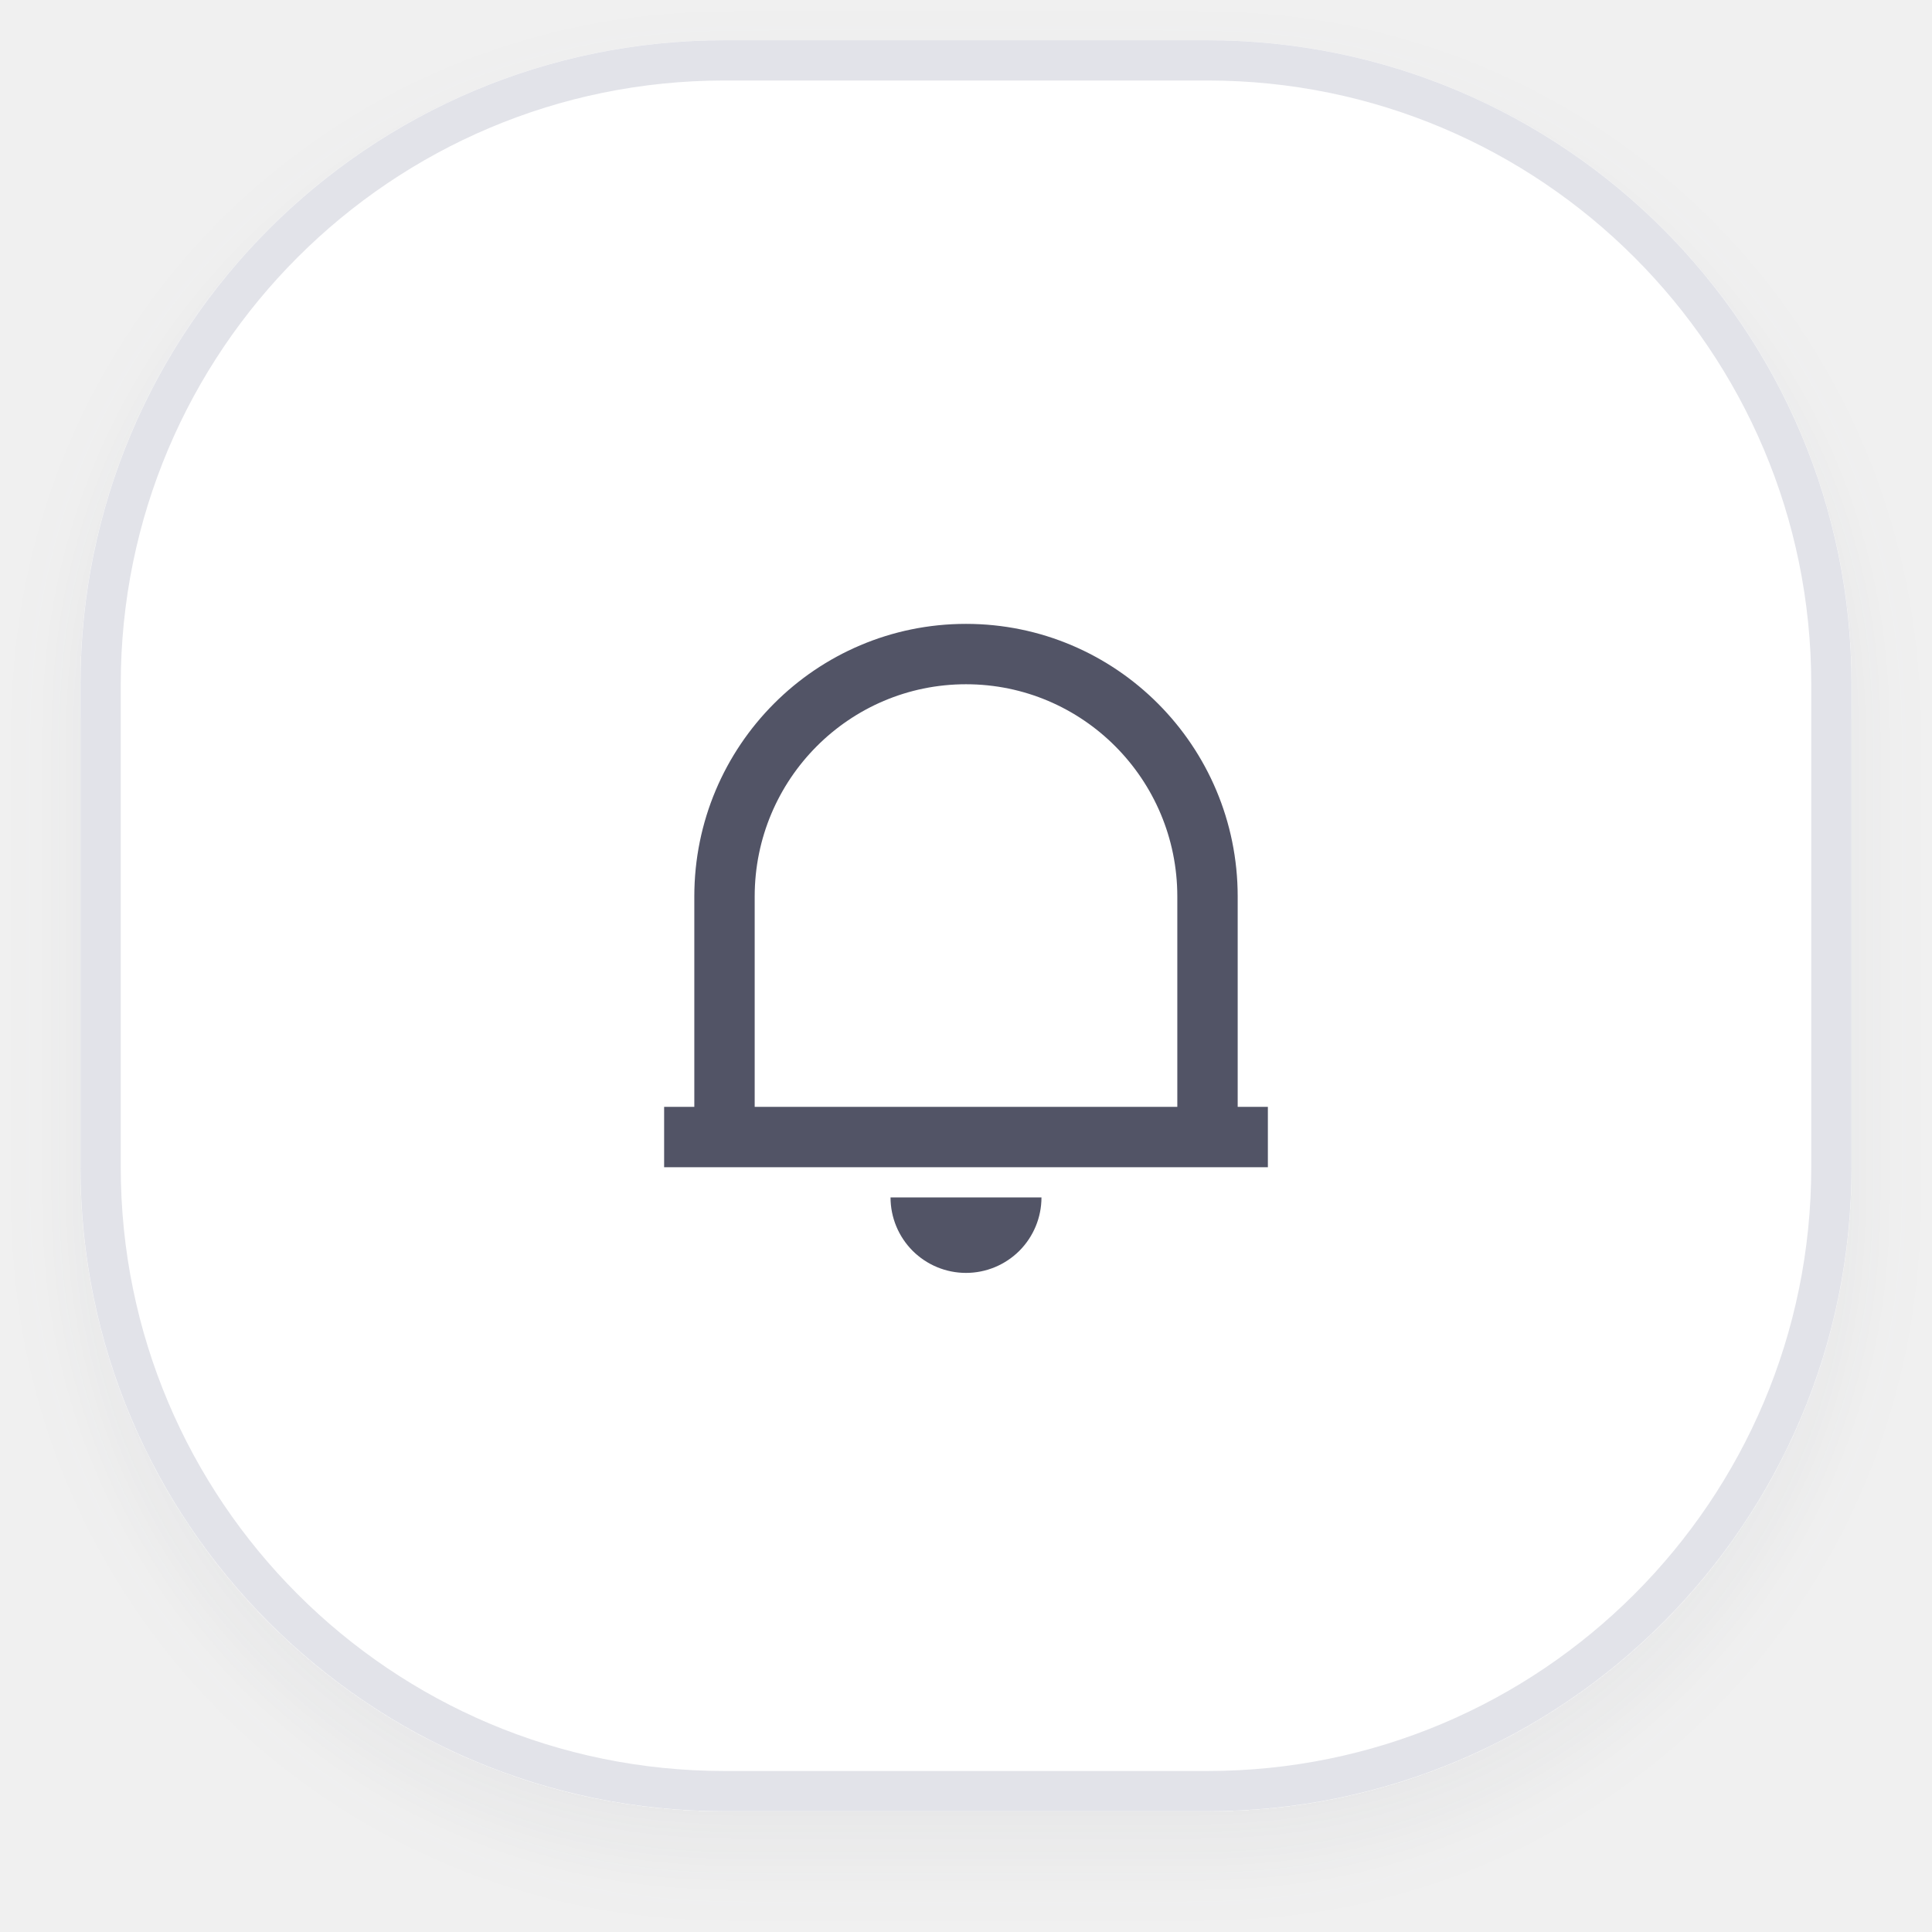
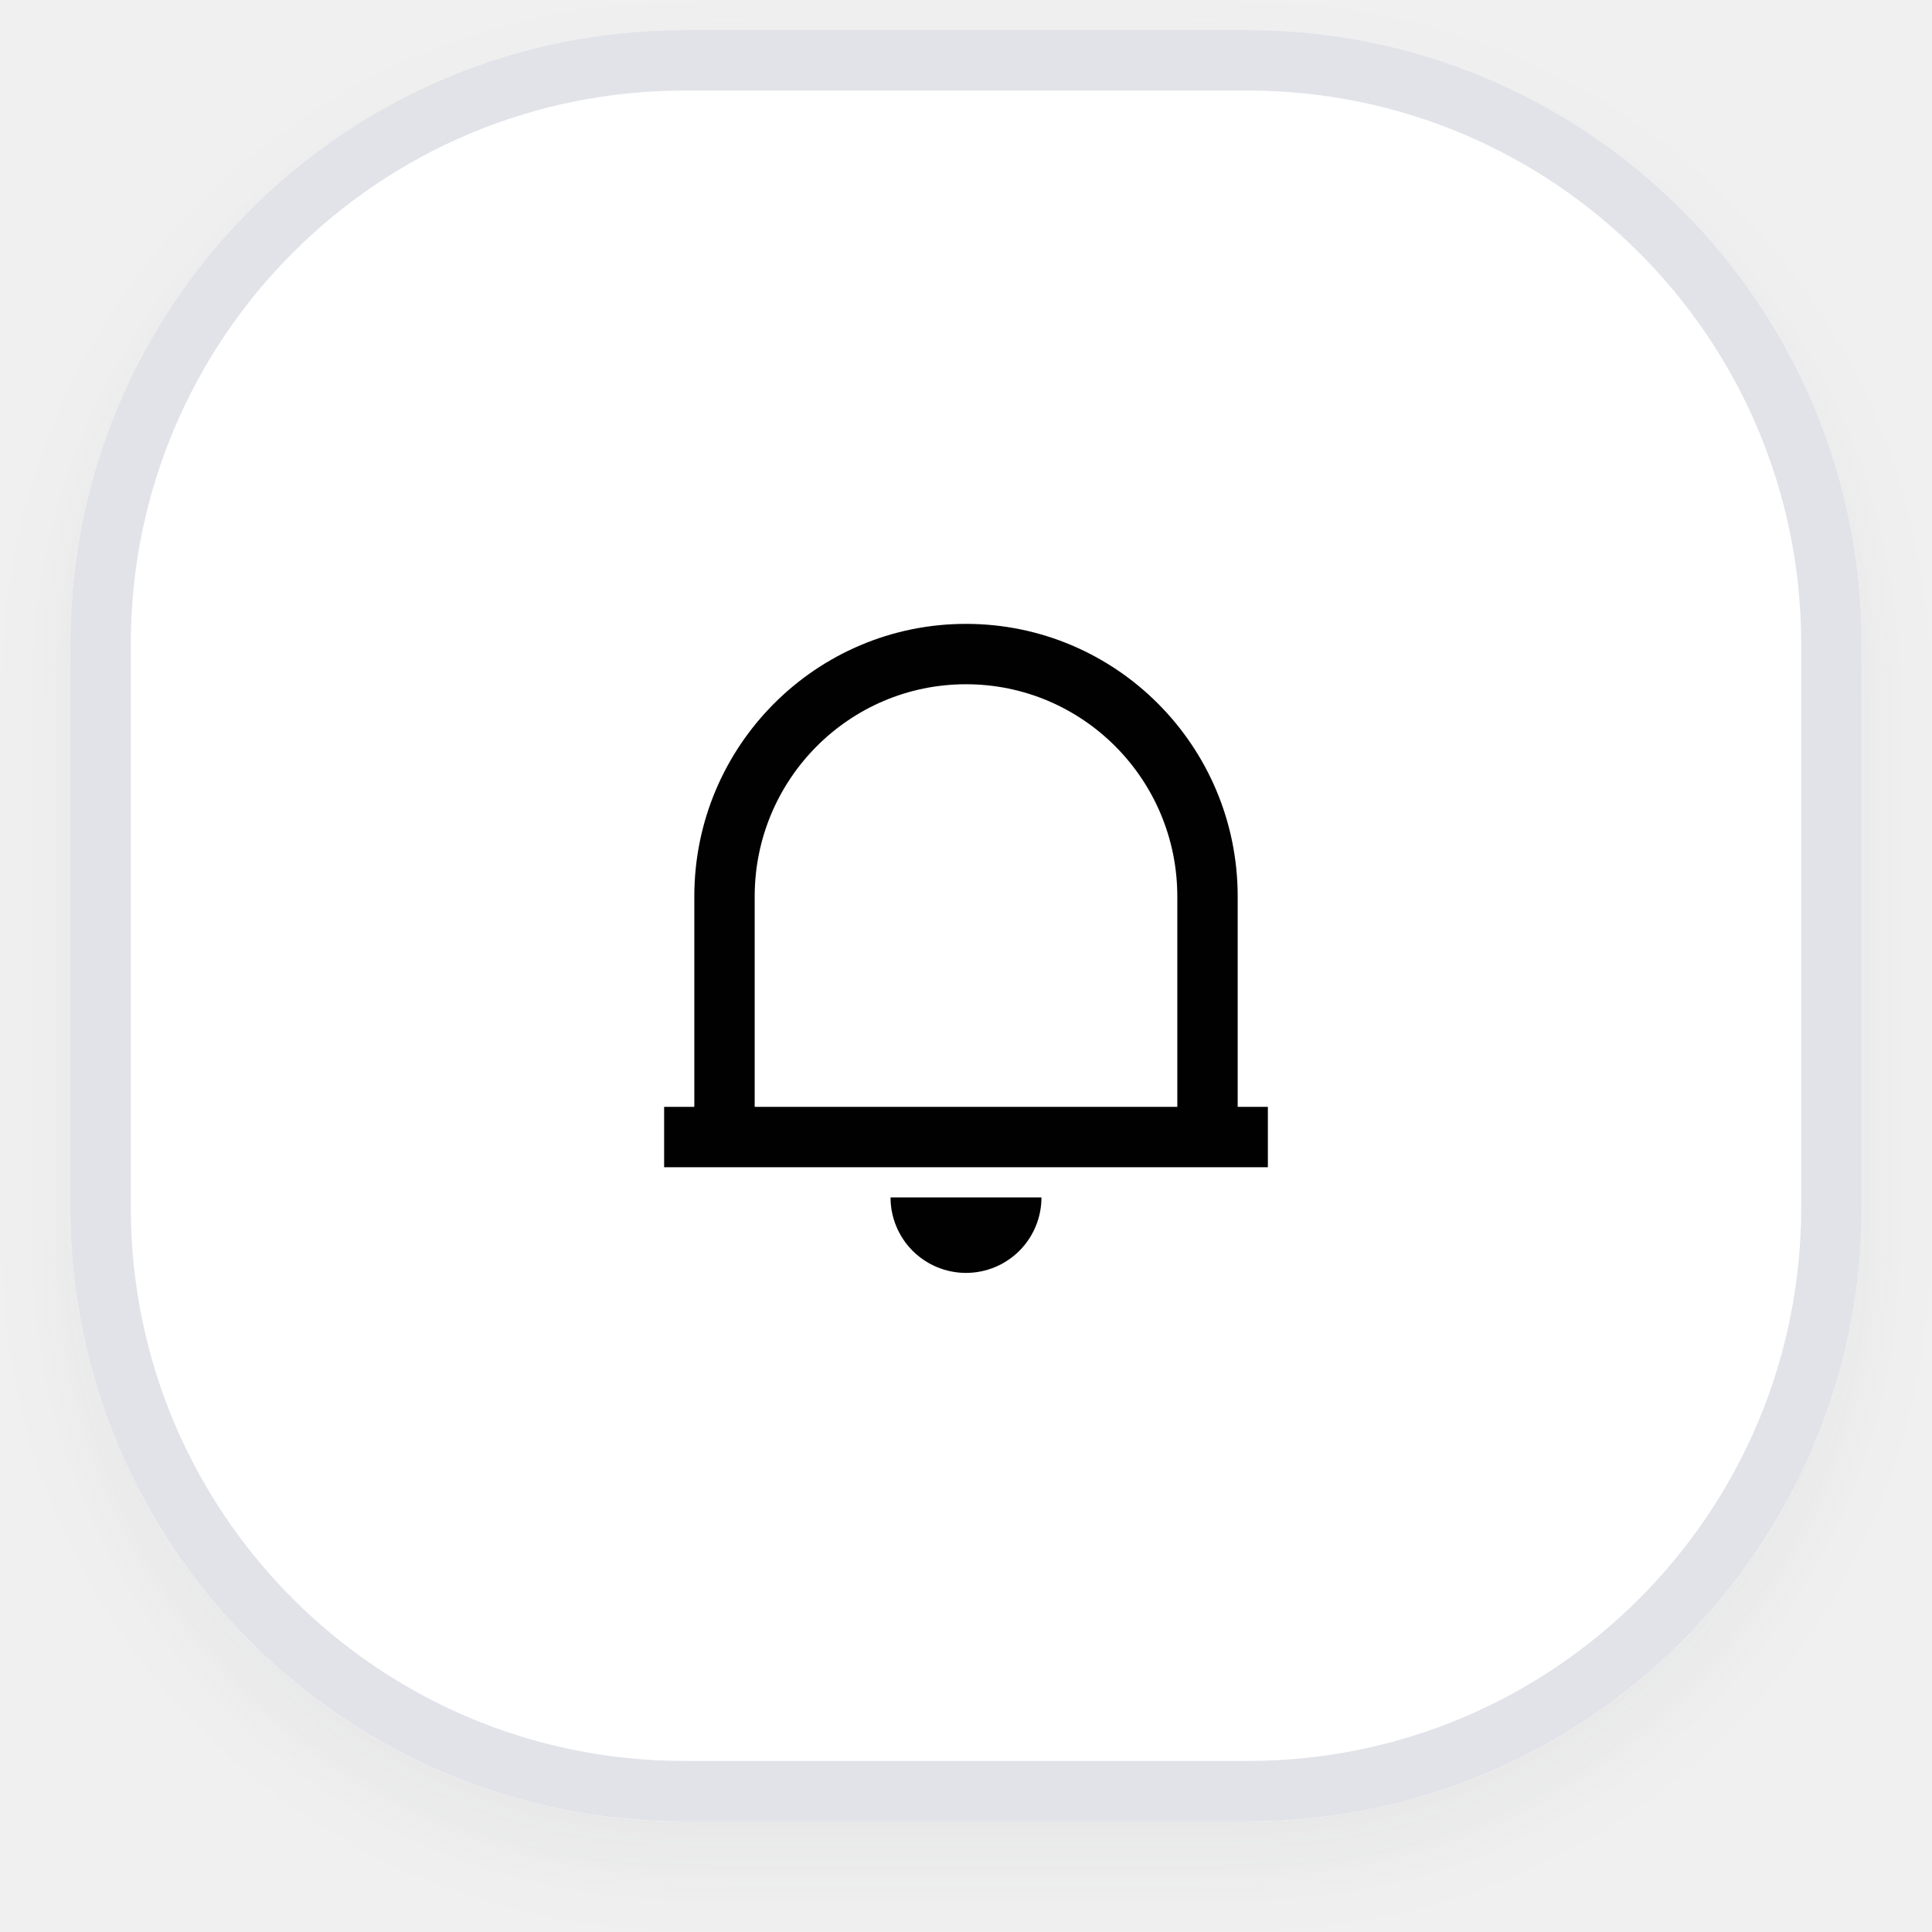
- <svg xmlns="http://www.w3.org/2000/svg" width="42" height="42" viewBox="0 0 48 48" fill="none">
-   <g filter="url(#filter0_d_15087_36000)">
+ <svg xmlns="http://www.w3.org/2000/svg" width="48" height="48" viewBox="0 0 48 48" fill="none">
+   <g filter="url(#filter0_d_15087_35961)">
    <rect x="2" y="1" width="44" height="44" rx="16" fill="white" />
-     <rect x="2.5" y="1.5" width="43" height="43" rx="15.5" stroke="#E2E3E9" />
-     <path d="M31.5 29H16.5V27.5H17.25V22.273C17.25 18.532 20.273 15.5 24 15.5C27.727 15.5 30.75 18.532 30.75 22.273V27.5H31.5V29ZM18.75 27.5H29.25V22.273C29.25 19.361 26.899 17 24 17C21.101 17 18.75 19.361 18.75 22.273V27.5ZM22.125 29.75H25.875C25.875 30.247 25.677 30.724 25.326 31.076C24.974 31.427 24.497 31.625 24 31.625C23.503 31.625 23.026 31.427 22.674 31.076C22.323 30.724 22.125 30.247 22.125 29.75Z" fill="#525466" />
+     <rect x="2.5" y="1.5" width="43" height="43" rx="14.5" stroke-width="1.5" stroke="#e2e3e9" />
+     <path d="M31.5 29H16.5V27.5H17.25V22.273C17.25 18.532 20.273 15.5 24 15.5C27.727 15.5 30.75 18.532 30.75 22.273V27.5H31.5V29ZM18.75 27.5H29.25V22.273C29.25 19.361 26.899 17 24 17C21.101 17 18.75 19.361 18.75 22.273V27.5ZM22.125 29.75H25.875C25.875 30.247 25.677 30.724 25.326 31.076C24.974 31.427 24.497 31.625 24 31.625C23.503 31.625 23.026 31.427 22.674 31.076C22.323 30.724 22.125 30.247 22.125 29.75Z" fill="#010101" />
  </g>
  <defs>
-     <filter id="filter0_d_15087_36000" x="0" y="0" width="48" height="48" filterUnits="userSpaceOnUse" color-interpolation-filters="sRGB">
+     <filter id="filter0_d_15087_35961" x="0" y="0" width="48" height="48" filterUnits="userSpaceOnUse" color-interpolation-filters="sRGB">
      <feFlood flood-opacity="0" result="BackgroundImageFix" />
      <feColorMatrix in="SourceAlpha" type="matrix" values="0 0 0 0 0 0 0 0 0 0 0 0 0 0 0 0 0 0 127 0" result="hardAlpha" />
      <feOffset dy="1" />
      <feGaussianBlur stdDeviation="1" />
      <feComposite in2="hardAlpha" operator="out" />
      <feColorMatrix type="matrix" values="0 0 0 0 0.322 0 0 0 0 0.345 0 0 0 0 0.4 0 0 0 0.06 0" />
-       <feBlend mode="normal" in2="BackgroundImageFix" result="effect1_dropShadow_15087_36000" />
-       <feBlend mode="normal" in="SourceGraphic" in2="effect1_dropShadow_15087_36000" result="shape" />
+       <feBlend mode="normal" in2="BackgroundImageFix" result="effect1_dropShadow_15087_35961" />
+       <feBlend mode="normal" in="SourceGraphic" in2="effect1_dropShadow_15087_35961" result="shape" />
    </filter>
  </defs>
</svg>
